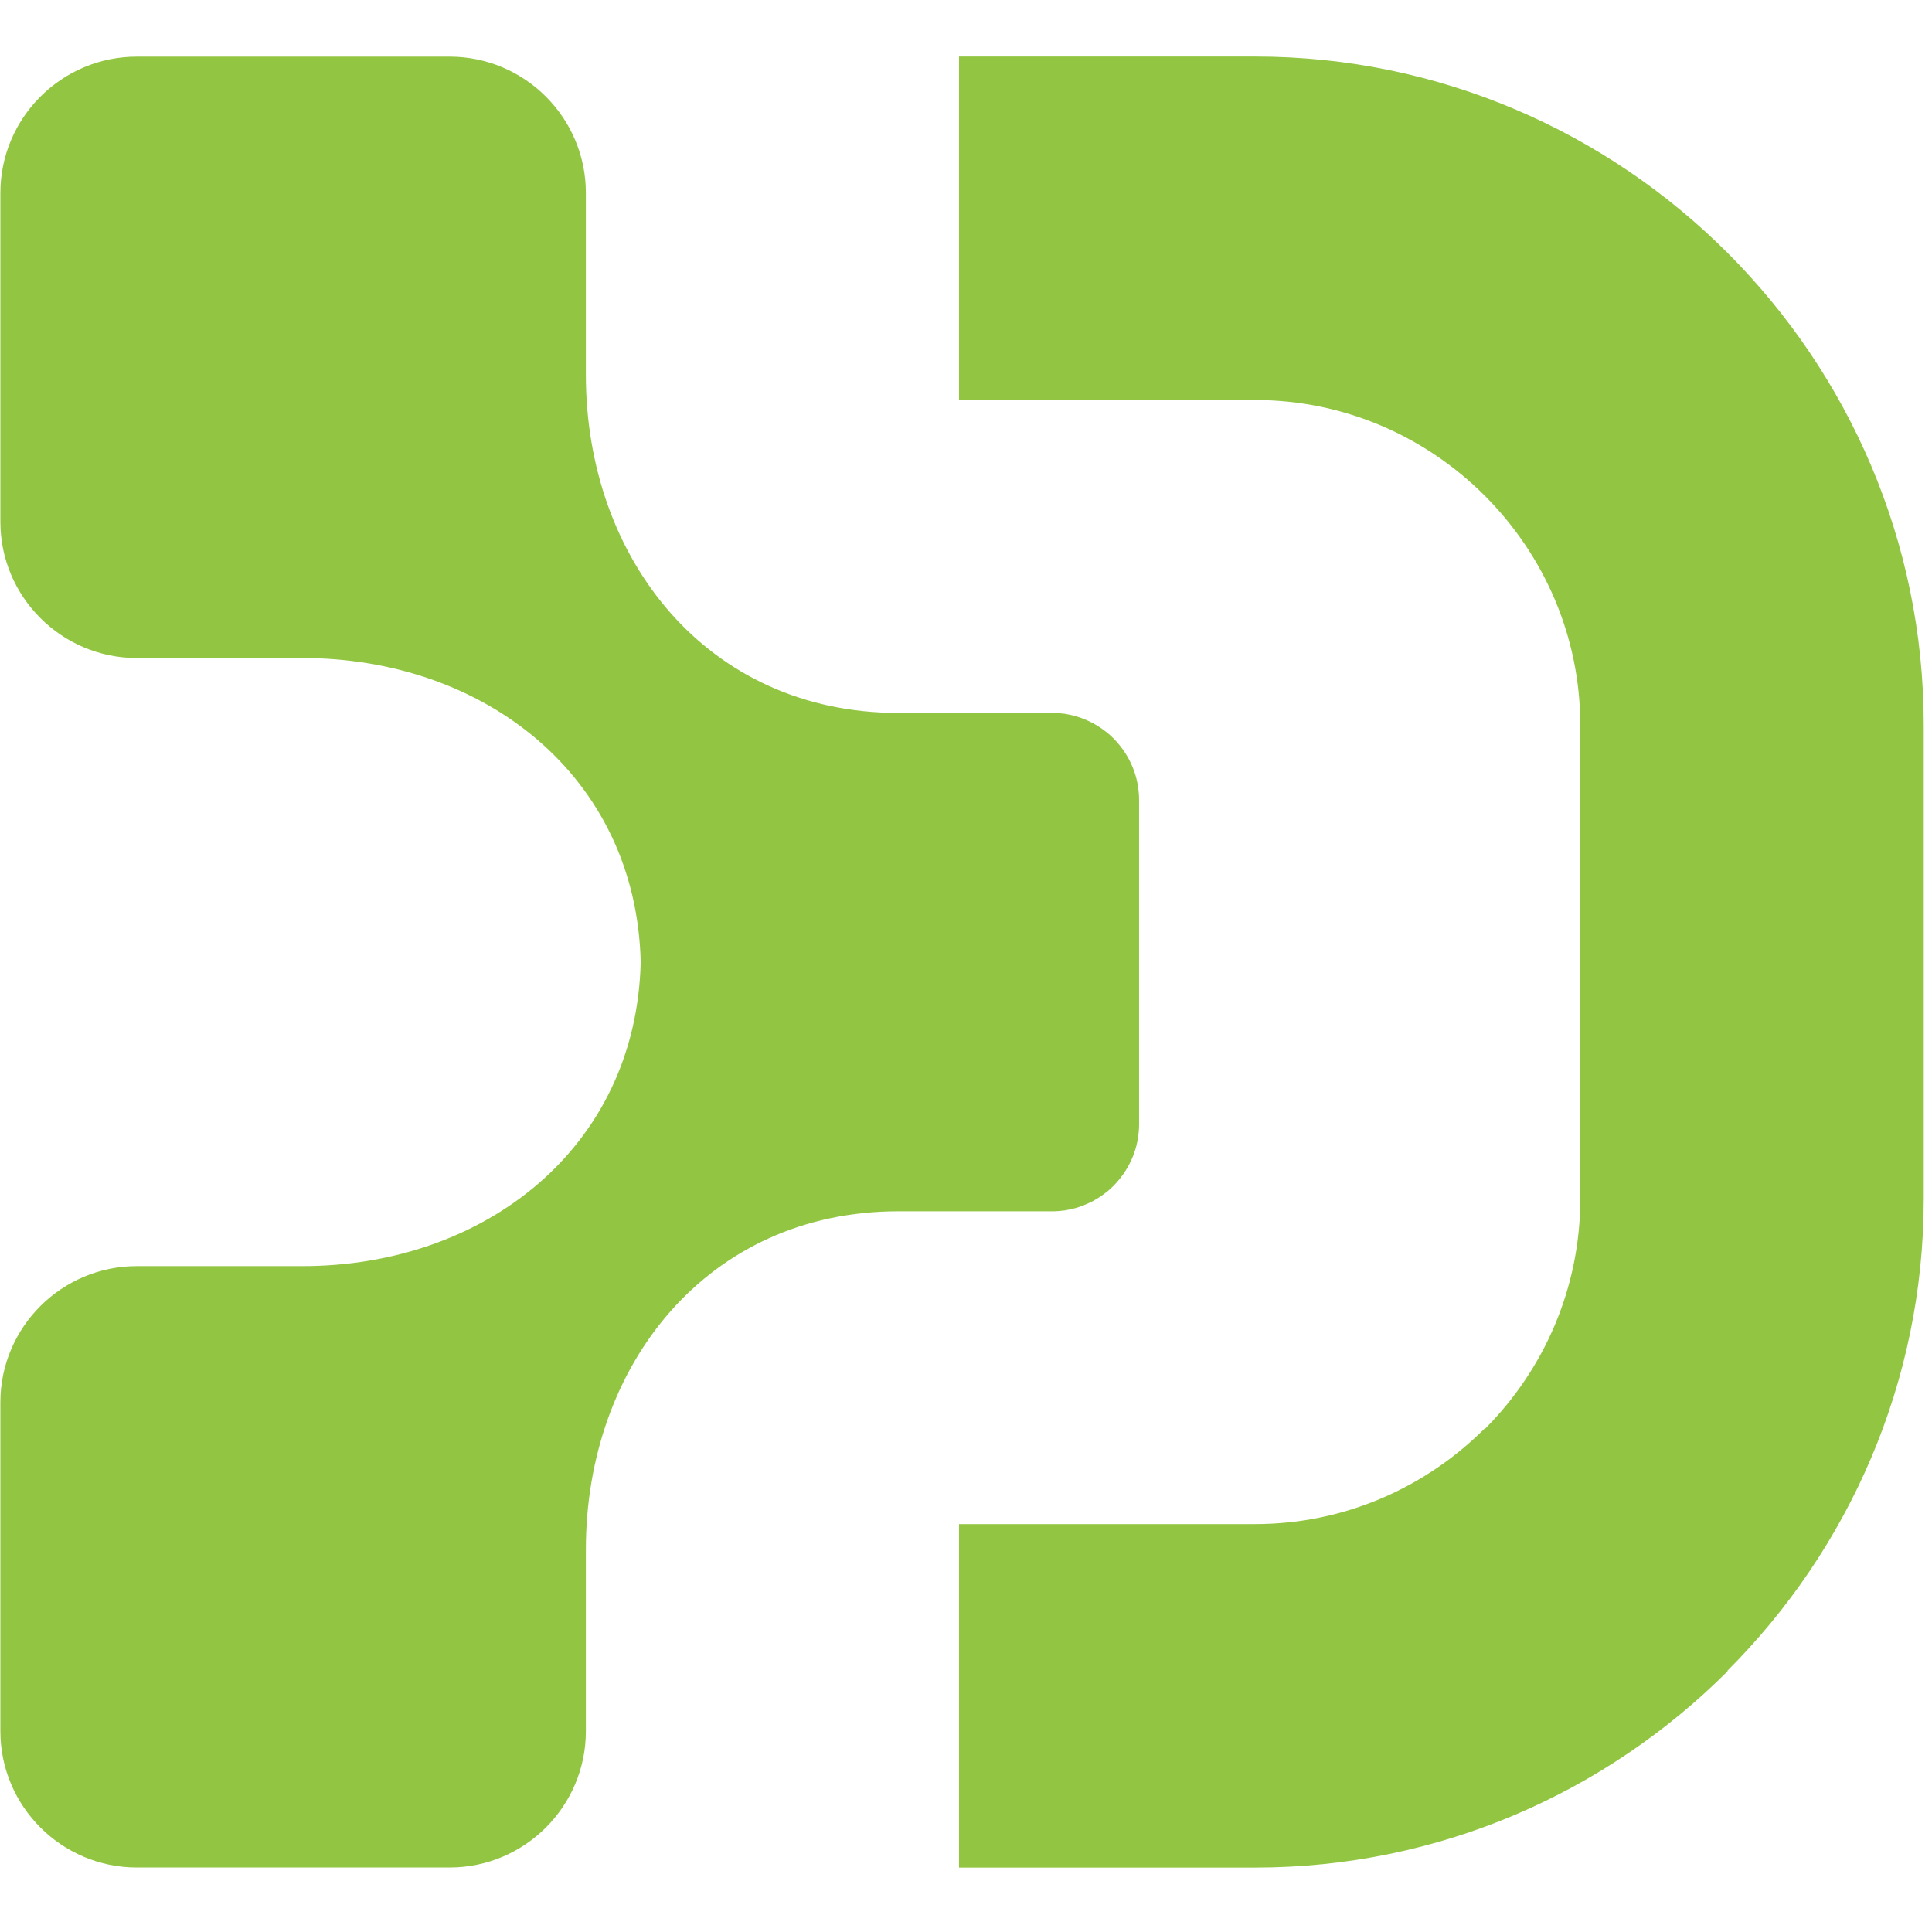
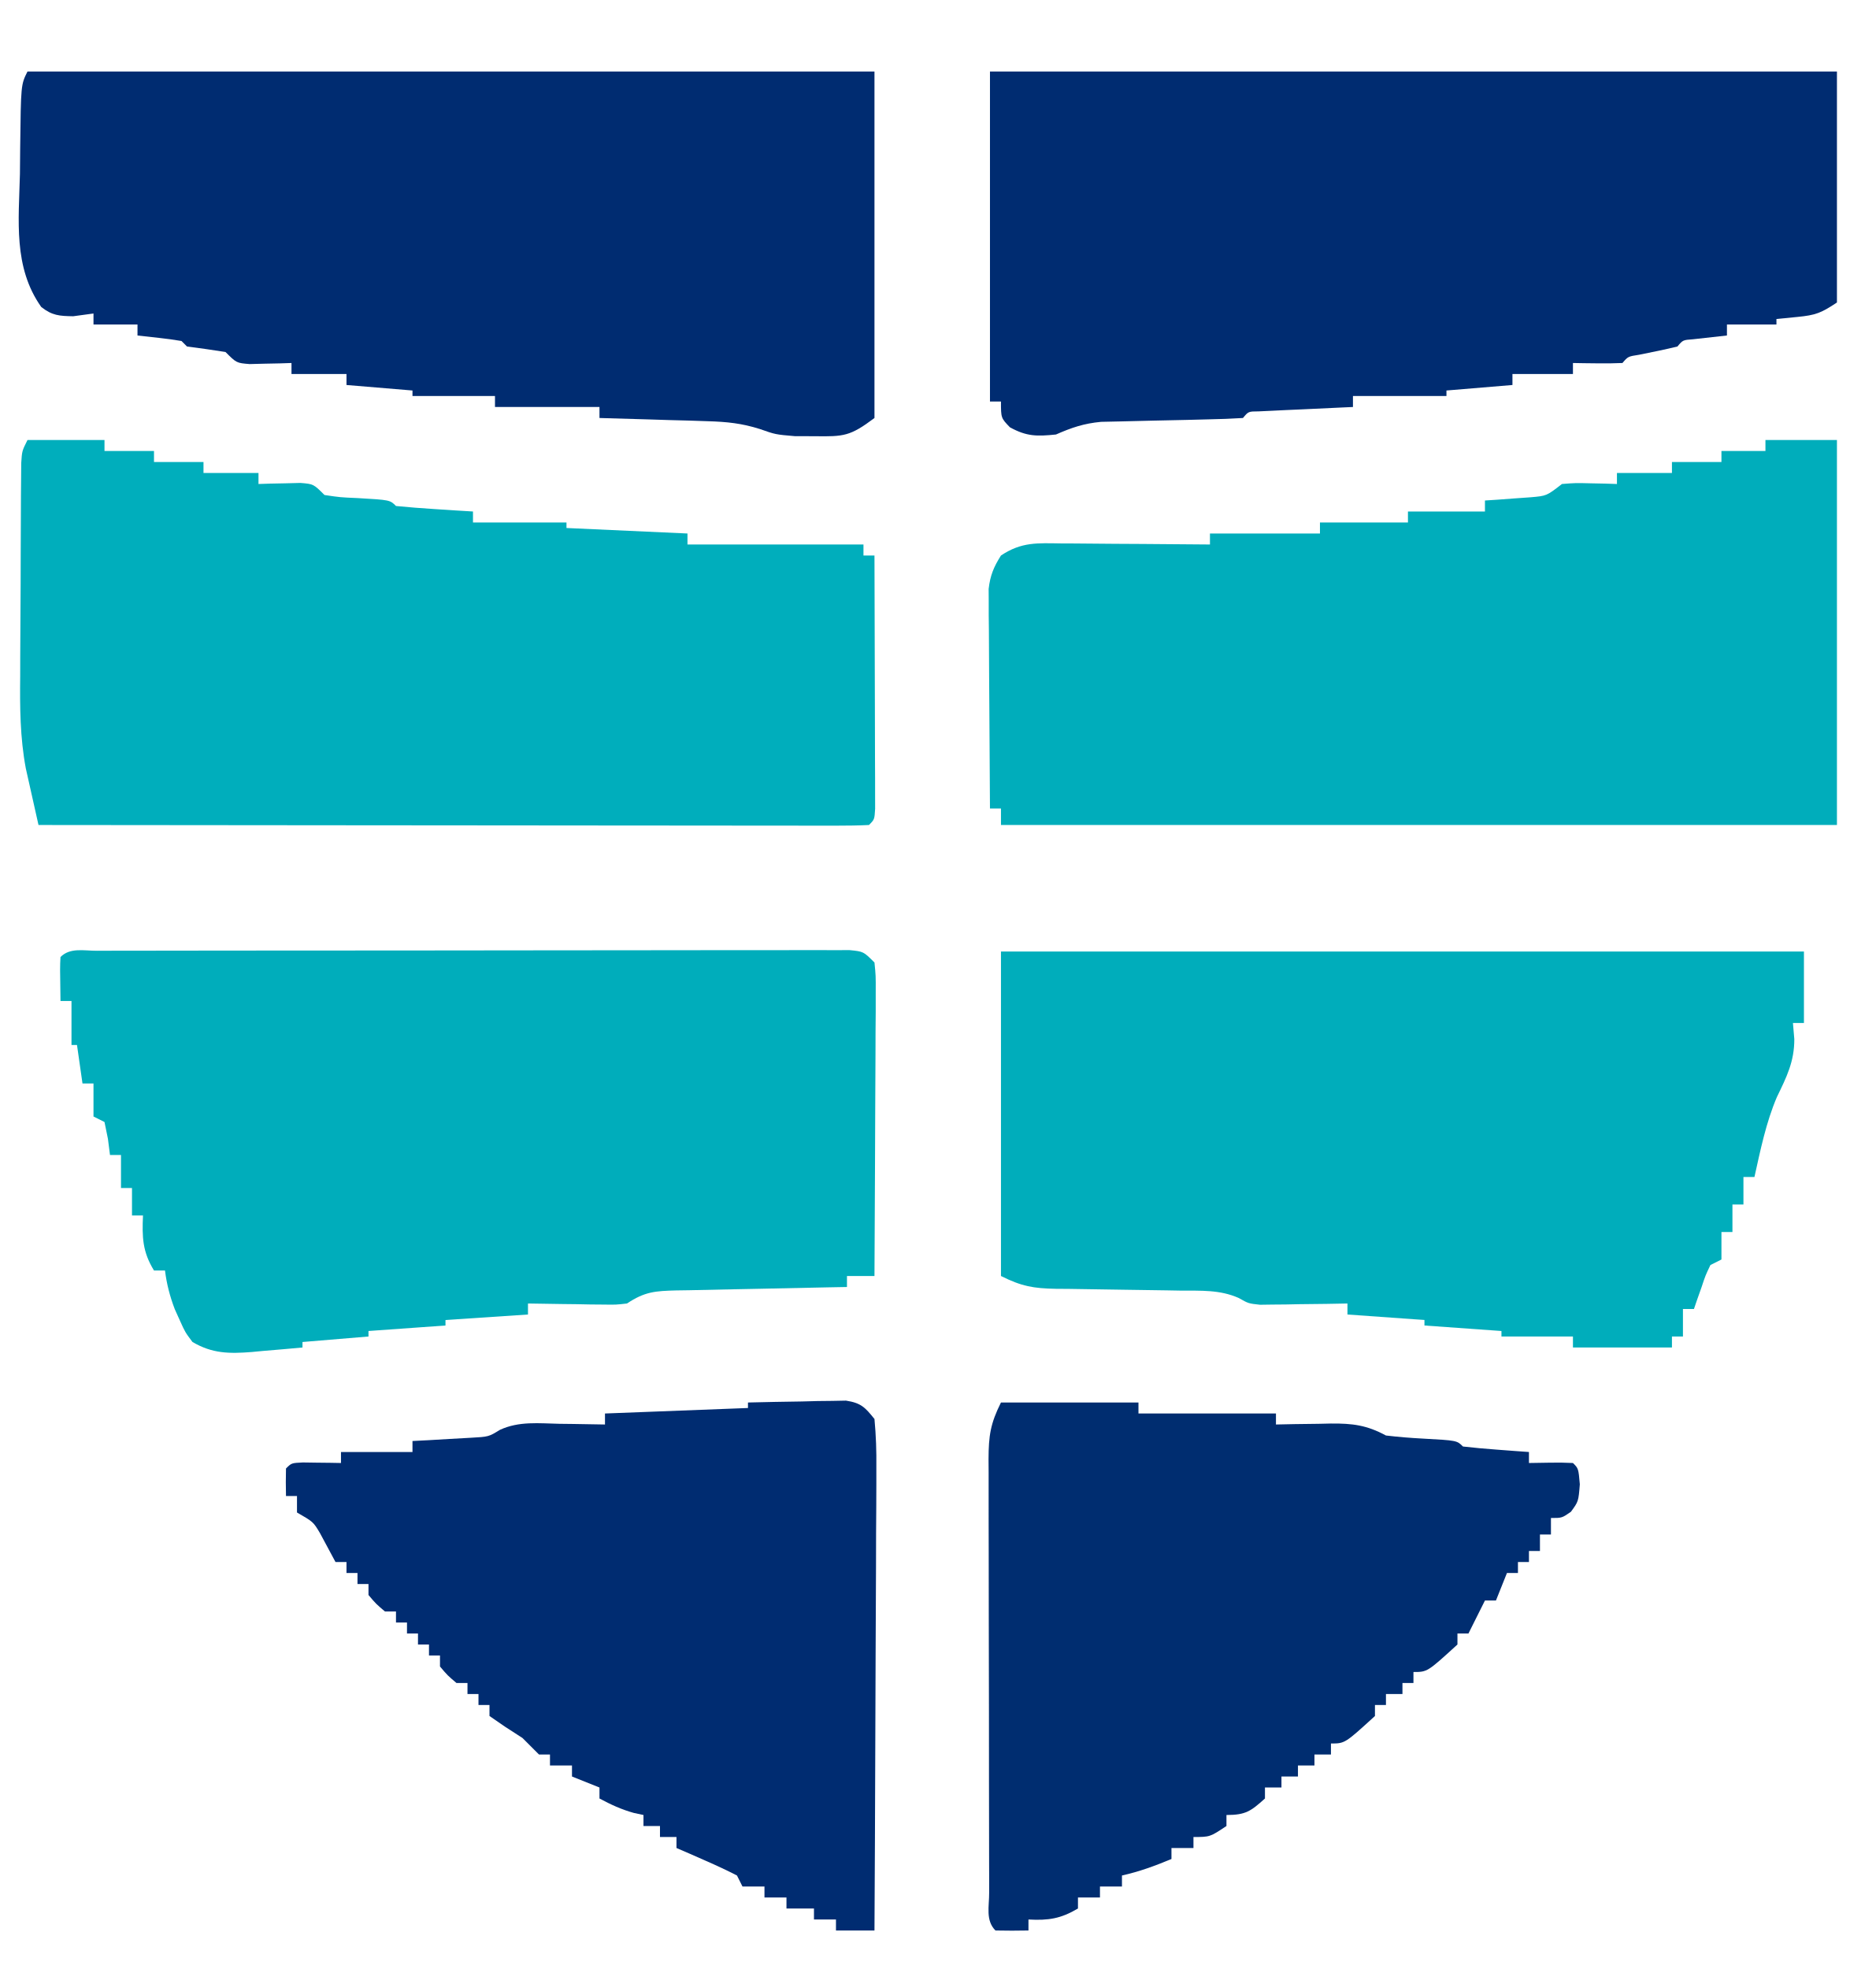
- <svg xmlns="http://www.w3.org/2000/svg" width="100%" height="100%" viewBox="0 0 98 98" version="1.1" xml:space="preserve" style="fill-rule:evenodd;clip-rule:evenodd;stroke-linejoin:round;stroke-miterlimit:2;">
-   <g transform="matrix(1,0,0,1,0.019,2.867)">
-     <path d="M53.561,58.569L53.67,58.563L53.786,58.553L53.892,58.54L54.002,58.53L54.112,58.507L54.221,58.488L54.327,58.465L54.433,58.436L54.538,58.413L54.644,58.38L54.747,58.346L54.844,58.311L54.948,58.271L55.049,58.229L55.149,58.187L55.149,58.186L55.245,58.141L55.34,58.097L55.437,58.048L55.528,57.992L55.528,57.991L55.622,57.941L55.622,57.939L55.712,57.883L55.712,57.882L55.805,57.822L55.888,57.766L55.888,57.765L55.973,57.702L56.061,57.637L56.061,57.635L56.148,57.573L56.148,57.572C56.964,56.889 57.541,55.926 57.709,54.834L57.722,54.73L57.722,54.72L57.736,54.619L57.736,54.608L57.745,54.51L57.745,54.498L57.754,54.397L57.754,54.38L57.759,54.285L57.759,54.269L57.761,54.164L57.761,37.704L57.759,37.599L57.759,37.583L57.754,37.488L57.754,37.475L57.745,37.374L57.745,37.362L57.736,37.264L57.736,37.253L57.722,37.153L57.722,37.143L57.709,37.039C57.542,35.947 56.965,34.982 56.148,34.301L56.148,34.3L56.061,34.237L56.061,34.235L55.973,34.17L55.888,34.107L55.888,34.106L55.805,34.05L55.712,33.989L55.622,33.933L55.622,33.93L55.528,33.88L55.528,33.879L55.437,33.823L55.34,33.774L55.245,33.731L55.245,33.73L55.149,33.685L55.149,33.684L55.049,33.641L54.948,33.599L54.844,33.559L54.747,33.524L54.644,33.493L54.538,33.457L54.433,33.434L54.327,33.406L54.221,33.382L54.112,33.363L54.002,33.34L53.892,33.331L53.786,33.317L53.67,33.307L53.561,33.301L53.447,33.296L45.557,33.296C35.841,33.296 29.699,25.458 29.699,16.146L29.699,6.92C29.699,3.108 26.597,0.005 22.785,0.005L6.92,0.005C3.107,0.005 -0,3.111 -0,6.92L-0,23.602C-0,27.408 3.104,30.511 6.92,30.511L15.334,30.511C24.503,30.511 32.24,36.461 32.48,45.914L32.48,45.954C32.24,55.407 24.502,61.356 15.334,61.356L6.92,61.356C3.105,61.356 -0,64.459 -0,68.265L-0,84.947C-0,88.757 3.106,91.862 6.92,91.862L22.785,91.862C26.597,91.862 29.699,88.758 29.699,84.947L29.699,75.724C29.699,66.412 35.843,58.575 45.557,58.575L53.447,58.575L53.561,58.569ZM87.607,9.956C81.466,3.814 72.985,0 63.651,0L48.627,0L48.627,17.424L63.651,17.424C68.177,17.424 72.298,19.282 75.291,22.273C78.281,25.263 80.14,29.385 80.14,33.912L80.14,57.954C80.14,62.492 78.287,66.619 75.308,69.609L75.291,69.593C72.3,72.584 68.178,74.442 63.651,74.442L48.627,74.442L48.627,91.866L63.651,91.866C72.984,91.866 81.465,88.052 87.607,81.91L87.607,81.877C93.749,75.734 97.562,67.263 97.562,57.954L97.562,33.912C97.562,24.578 93.749,16.097 87.607,9.956Z" style="fill:rgb(146,198,66);fill-rule:nonzero;" />
-   </g>
+ <svg xmlns="http://www.w3.org/2000/svg" version="1.1" width="341" height="358">
+   <path d="M0 0 C1.219 -0.004 2.437 -0.009 3.693 -0.013 C5.055 -0.013 6.418 -0.012 7.781 -0.012 C9.206 -0.015 10.632 -0.018 12.057 -0.022 C15.939 -0.031 19.821 -0.033 23.704 -0.034 C26.939 -0.034 30.175 -0.038 33.411 -0.042 C41.042 -0.05 48.673 -0.052 56.305 -0.052 C64.189 -0.051 72.072 -0.062 79.956 -0.077 C86.714 -0.09 93.473 -0.096 100.231 -0.095 C104.272 -0.095 108.313 -0.098 112.354 -0.108 C116.154 -0.118 119.953 -0.118 123.752 -0.111 C125.15 -0.11 126.547 -0.112 127.944 -0.118 C129.846 -0.126 131.748 -0.12 133.65 -0.114 C134.716 -0.114 135.782 -0.115 136.881 -0.115 C139.388 0.134 139.388 0.134 141.388 2.134 C141.629 4.538 141.629 4.538 141.615 7.593 C141.615 9.305 141.615 9.305 141.615 11.051 C141.605 12.287 141.594 13.524 141.584 14.798 C141.581 16.06 141.578 17.322 141.575 18.623 C141.566 21.98 141.548 25.337 141.526 28.694 C141.505 32.119 141.496 35.544 141.486 38.97 C141.464 45.691 141.431 52.412 141.388 59.134 C139.738 59.134 138.088 59.134 136.388 59.134 C136.388 59.794 136.388 60.454 136.388 61.134 C135.283 61.154 134.178 61.173 133.04 61.194 C128.941 61.27 124.843 61.359 120.745 61.451 C118.971 61.489 117.197 61.524 115.423 61.556 C112.873 61.601 110.324 61.659 107.775 61.72 C106.981 61.731 106.187 61.743 105.37 61.755 C101.545 61.857 99.642 61.964 96.388 64.134 C94.396 64.361 94.396 64.361 92.158 64.329 C91.356 64.323 90.553 64.316 89.726 64.309 C88.476 64.284 88.476 64.284 87.201 64.259 C85.933 64.245 85.933 64.245 84.64 64.231 C82.556 64.208 80.472 64.172 78.388 64.134 C78.388 64.794 78.388 65.454 78.388 66.134 C73.438 66.464 68.488 66.794 63.388 67.134 C63.388 67.464 63.388 67.794 63.388 68.134 C58.768 68.464 54.148 68.794 49.388 69.134 C49.388 69.464 49.388 69.794 49.388 70.134 C43.448 70.629 43.448 70.629 37.388 71.134 C37.388 71.464 37.388 71.794 37.388 72.134 C34.993 72.357 32.598 72.562 30.201 72.759 C29.527 72.823 28.854 72.888 28.16 72.954 C24.043 73.275 20.99 73.245 17.388 71.134 C16.06 69.364 16.06 69.364 15.138 67.321 C14.819 66.614 14.499 65.906 14.17 65.177 C13.281 62.852 12.697 60.605 12.388 58.134 C11.728 58.134 11.068 58.134 10.388 58.134 C8.295 54.732 8.209 52.081 8.388 48.134 C7.728 48.134 7.068 48.134 6.388 48.134 C6.388 46.484 6.388 44.834 6.388 43.134 C5.728 43.134 5.068 43.134 4.388 43.134 C4.388 41.154 4.388 39.174 4.388 37.134 C3.728 37.134 3.068 37.134 2.388 37.134 C2.265 36.164 2.141 35.195 2.013 34.196 C1.807 33.186 1.601 32.175 1.388 31.134 C0.728 30.804 0.068 30.474 -0.612 30.134 C-0.612 28.154 -0.612 26.174 -0.612 24.134 C-1.272 24.134 -1.932 24.134 -2.612 24.134 C-2.942 21.824 -3.272 19.514 -3.612 17.134 C-3.942 17.134 -4.272 17.134 -4.612 17.134 C-4.612 14.494 -4.612 11.854 -4.612 9.134 C-5.272 9.134 -5.932 9.134 -6.612 9.134 C-6.709 2.981 -6.709 2.981 -6.612 1.134 C-4.856 -0.622 -2.384 0.004 0 0 Z " fill="#00ADBB" transform="translate(17.61156,172.8663)" />
+   <path d="M0 0 C48.18 0 96.36 0 146 0 C146 4.29 146 8.58 146 13 C145.34 13 144.68 13 144 13 C144.083 13.969 144.165 14.939 144.25 15.938 C144.258 20.011 142.845 22.834 141.09 26.445 C139.1 31.109 138.102 36.064 137 41 C136.34 41 135.68 41 135 41 C135 42.65 135 44.3 135 46 C134.34 46 133.68 46 133 46 C133 47.65 133 49.3 133 51 C132.34 51 131.68 51 131 51 C131 52.65 131 54.3 131 56 C130.01 56.495 130.01 56.495 129 57 C128.097 58.883 128.097 58.883 127.375 61.062 C127.115 61.796 126.854 62.529 126.586 63.285 C126.393 63.851 126.199 64.417 126 65 C125.34 65 124.68 65 124 65 C124 66.65 124 68.3 124 70 C123.34 70 122.68 70 122 70 C122 70.66 122 71.32 122 72 C116.06 72 110.12 72 104 72 C104 71.34 104 70.68 104 70 C99.71 70 95.42 70 91 70 C91 69.67 91 69.34 91 69 C84.07 68.505 84.07 68.505 77 68 C77 67.67 77 67.34 77 67 C70.07 66.505 70.07 66.505 63 66 C63 65.34 63 64.68 63 64 C61.747 64.023 60.494 64.046 59.203 64.07 C57.552 64.089 55.901 64.107 54.25 64.125 C53.425 64.142 52.6 64.159 51.75 64.176 C50.951 64.182 50.152 64.189 49.328 64.195 C48.595 64.206 47.862 64.216 47.106 64.227 C45 64 45 64 43.251 63.009 C39.827 61.474 36.345 61.681 32.656 61.656 C31.85 61.642 31.044 61.627 30.214 61.612 C27.642 61.566 25.071 61.531 22.5 61.5 C19.114 61.459 15.729 61.405 12.344 61.344 C11.568 61.338 10.791 61.333 9.992 61.328 C5.883 61.252 3.771 60.885 0 59 C0 39.53 0 20.06 0 0 Z " fill="#00ADBB" transform="translate(182,173)" />
+   <path d="M0 0 C4.62 0 9.24 0 14 0 C14 0.66 14 1.32 14 2 C16.97 2 19.94 2 23 2 C23 2.66 23 3.32 23 4 C25.97 4 28.94 4 32 4 C32 4.66 32 5.32 32 6 C35.3 6 38.6 6 42 6 C42 6.66 42 7.32 42 8 C42.699 7.977 43.397 7.954 44.117 7.93 C45.482 7.903 45.482 7.903 46.875 7.875 C48.232 7.84 48.232 7.84 49.617 7.805 C52 8 52 8 54 10 C56.86 10.426 56.86 10.426 60.062 10.562 C65.903 10.903 65.903 10.903 67 12 C69.35 12.235 71.706 12.414 74.062 12.562 C75.998 12.688 75.998 12.688 77.973 12.816 C78.972 12.877 79.971 12.938 81 13 C81 13.66 81 14.32 81 15 C86.61 15 92.22 15 98 15 C98 15.33 98 15.66 98 16 C108.89 16.495 108.89 16.495 120 17 C120 17.66 120 18.32 120 19 C130.56 19 141.12 19 152 19 C152 19.66 152 20.32 152 21 C152.66 21 153.32 21 154 21 C154.025 27.818 154.043 34.635 154.055 41.453 C154.06 43.774 154.067 46.095 154.075 48.417 C154.088 51.745 154.093 55.074 154.098 58.402 C154.103 59.447 154.108 60.492 154.113 61.568 C154.113 62.529 154.113 63.49 154.114 64.48 C154.116 65.331 154.118 66.181 154.12 67.057 C154 69 154 69 153 70 C151.051 70.097 149.099 70.122 147.147 70.12 C145.875 70.122 144.603 70.123 143.293 70.124 C141.87 70.121 140.448 70.117 139.025 70.114 C137.537 70.113 136.05 70.113 134.562 70.114 C130.51 70.114 126.459 70.108 122.407 70.101 C118.178 70.095 113.948 70.095 109.719 70.093 C101.704 70.09 93.69 70.082 85.675 70.072 C76.553 70.061 67.431 70.055 58.309 70.05 C39.54 70.04 20.77 70.022 2 70 C1.501 67.804 1.01 65.606 0.522 63.407 C0.111 61.571 0.111 61.571 -0.309 59.699 C-1.359 54.078 -1.392 48.591 -1.328 42.891 C-1.326 41.717 -1.324 40.543 -1.322 39.333 C-1.316 36.883 -1.302 34.433 -1.281 31.982 C-1.25 28.217 -1.24 24.453 -1.234 20.688 C-1.225 18.297 -1.215 15.906 -1.203 13.516 C-1.199 12.389 -1.195 11.262 -1.19 10.101 C-1.181 9.065 -1.171 8.029 -1.161 6.962 C-1.154 6.049 -1.147 5.137 -1.14 4.196 C-1 2 -1 2 0 0 Z " fill="#00AEBC" transform="translate(5,80)" />
+   <path d="M0 0 C4.29 0 8.58 0 13 0 C13 23.1 13 46.2 13 70 C-37.16 70 -87.32 70 -139 70 C-139 69.01 -139 68.02 -139 67 C-139.66 67 -140.32 67 -141 67 C-141.049 61.092 -141.086 55.184 -141.11 49.275 C-141.12 47.266 -141.134 45.256 -141.151 43.246 C-141.175 40.357 -141.186 37.468 -141.195 34.578 C-141.206 33.68 -141.216 32.782 -141.227 31.857 C-141.227 31.016 -141.227 30.176 -141.227 29.31 C-141.231 28.572 -141.236 27.835 -141.241 27.076 C-140.957 24.625 -140.316 23.082 -139 21 C-135.26 18.507 -132.374 18.745 -128.051 18.805 C-126.892 18.809 -126.892 18.809 -125.71 18.813 C-123.244 18.824 -120.778 18.85 -118.312 18.875 C-116.64 18.885 -114.967 18.894 -113.295 18.902 C-109.196 18.924 -105.098 18.959 -101 19 C-101 18.34 -101 17.68 -101 17 C-94.4 17 -87.8 17 -81 17 C-81 16.34 -81 15.68 -81 15 C-75.72 15 -70.44 15 -65 15 C-65 14.34 -65 13.68 -65 13 C-60.38 13 -55.76 13 -51 13 C-51 12.34 -51 11.68 -51 11 C-50.241 10.951 -49.481 10.902 -48.699 10.852 C-47.705 10.777 -46.711 10.702 -45.688 10.625 C-44.701 10.555 -43.715 10.486 -42.699 10.414 C-39.785 10.161 -39.785 10.161 -37 8 C-34.52 7.805 -34.52 7.805 -31.812 7.875 C-30.911 7.893 -30.01 7.911 -29.082 7.93 C-28.395 7.953 -27.708 7.976 -27 8 C-27 7.34 -27 6.68 -27 6 C-23.7 6 -20.4 6 -17 6 C-17 5.34 -17 4.68 -17 4 C-14.03 4 -11.06 4 -8 4 C-8 3.34 -8 2.68 -8 2 C-5.36 2 -2.72 2 0 2 C0 1.34 0 0.68 0 0 Z " fill="#00ADBB" transform="translate(321,80)" />
+   <path d="M0 0 C50.82 0 101.64 0 154 0 C154 20.79 154 41.58 154 63 C149.567 66.325 148.44 66.387 143.125 66.312 C141.931 66.309 140.738 66.305 139.508 66.301 C136 66 136 66 133.173 65.007 C129.88 63.962 127.17 63.688 123.727 63.586 C122.573 63.547 121.419 63.509 120.23 63.469 C119.041 63.438 117.851 63.407 116.625 63.375 C115.412 63.336 114.199 63.298 112.949 63.258 C109.966 63.164 106.983 63.078 104 63 C104 62.34 104 61.68 104 61 C97.73 61 91.46 61 85 61 C85 60.34 85 59.68 85 59 C80.05 59 75.1 59 70 59 C70 58.67 70 58.34 70 58 C66.04 57.67 62.08 57.34 58 57 C58 56.34 58 55.68 58 55 C54.7 55 51.4 55 48 55 C48 54.34 48 53.68 48 53 C47.301 53.023 46.603 53.046 45.883 53.07 C44.973 53.088 44.063 53.106 43.125 53.125 C41.768 53.16 41.768 53.16 40.383 53.195 C38 53 38 53 36 51 C33.672 50.632 31.338 50.298 29 50 C28.505 49.505 28.505 49.505 28 49 C26.653 48.769 25.296 48.588 23.938 48.438 C22.638 48.293 21.339 48.149 20 48 C20 47.34 20 46.68 20 46 C17.36 46 14.72 46 12 46 C12 45.34 12 44.68 12 44 C10.175 44.248 10.175 44.248 8.312 44.5 C5.809 44.461 4.479 44.379 2.498 42.812 C-2.618 35.587 -1.58 27.064 -1.375 18.625 C-1.358 17.04 -1.344 15.456 -1.332 13.871 C-1.198 2.395 -1.198 2.395 0 0 Z " fill="#002C71" transform="translate(5,13)" />
+   <path d="M0 0 C50.82 0 101.64 0 154 0 C154 13.86 154 27.72 154 42 C151.099 43.934 150.103 44.301 146.812 44.625 C145.554 44.749 144.296 44.873 143 45 C143 45.33 143 45.66 143 46 C140.03 46 137.06 46 134 46 C134 46.66 134 47.32 134 48 C131.949 48.228 129.898 48.456 127.848 48.684 C125.989 48.819 125.989 48.819 125 50 C122.689 50.569 120.364 51.028 118.031 51.5 C116.018 51.81 116.018 51.81 115 53 C113.481 53.072 111.958 53.084 110.438 53.062 C109.611 53.053 108.785 53.044 107.934 53.035 C107.296 53.024 106.657 53.012 106 53 C106 53.66 106 54.32 106 55 C102.37 55 98.74 55 95 55 C95 55.66 95 56.32 95 57 C89.06 57.495 89.06 57.495 83 58 C83 58.33 83 58.66 83 59 C77.39 59 71.78 59 66 59 C66 59.66 66 60.32 66 61 C65.145 61.038 65.145 61.038 64.272 61.076 C61.702 61.192 59.132 61.314 56.562 61.438 C55.665 61.477 54.767 61.516 53.842 61.557 C52.988 61.599 52.134 61.64 51.254 61.684 C50.463 61.72 49.672 61.757 48.858 61.795 C46.986 61.806 46.986 61.806 46 63 C43.914 63.134 41.824 63.204 39.734 63.246 C38.452 63.279 37.169 63.312 35.848 63.346 C33.803 63.393 31.758 63.437 29.712 63.477 C27.74 63.517 25.769 63.569 23.797 63.621 C22.614 63.646 21.432 63.671 20.214 63.697 C17.062 63.994 14.873 64.738 12 66 C8.55 66.352 6.676 66.374 3.625 64.688 C2 63 2 63 2 60 C1.34 60 0.68 60 0 60 C0 40.2 0 20.4 0 0 Z " fill="#002C71" transform="translate(180,13)" />
+   <path d="M0 0 C8.25 0 16.5 0 25 0 C25 0.66 25 1.32 25 2 C33.25 2 41.5 2 50 2 C50 2.66 50 3.32 50 4 C51.109 3.977 52.217 3.954 53.359 3.93 C54.823 3.911 56.286 3.893 57.75 3.875 C58.844 3.85 58.844 3.85 59.961 3.824 C63.953 3.788 66.526 4.124 70 6 C72.222 6.263 74.454 6.445 76.688 6.562 C82.901 6.901 82.901 6.901 84 8 C86.016 8.234 88.038 8.413 90.062 8.562 C91.167 8.646 92.272 8.73 93.41 8.816 C94.692 8.907 94.692 8.907 96 9 C96 9.66 96 10.32 96 11 C97.299 10.979 98.599 10.959 99.938 10.938 C101.292 10.916 102.648 10.929 104 11 C105 12 105 12 105.25 14.875 C105 18 105 18 103.625 19.875 C102 21 102 21 100 21 C100 21.99 100 22.98 100 24 C99.34 24 98.68 24 98 24 C98 24.99 98 25.98 98 27 C97.34 27 96.68 27 96 27 C96 27.66 96 28.32 96 29 C95.34 29 94.68 29 94 29 C94 29.66 94 30.32 94 31 C93.34 31 92.68 31 92 31 C91.34 32.65 90.68 34.3 90 36 C89.34 36 88.68 36 88 36 C87.536 36.928 87.536 36.928 87.062 37.875 C86.375 39.25 85.688 40.625 85 42 C84.34 42 83.68 42 83 42 C83 42.66 83 43.32 83 44 C77.524 49 77.524 49 75 49 C75 49.66 75 50.32 75 51 C74.34 51 73.68 51 73 51 C73 51.66 73 52.32 73 53 C72.01 53 71.02 53 70 53 C70 53.66 70 54.32 70 55 C69.34 55 68.68 55 68 55 C68 55.66 68 56.32 68 57 C62.524 62 62.524 62 60 62 C60 62.66 60 63.32 60 64 C59.01 64 58.02 64 57 64 C57 64.66 57 65.32 57 66 C56.01 66 55.02 66 54 66 C54 66.66 54 67.32 54 68 C53.01 68 52.02 68 51 68 C51 68.66 51 69.32 51 70 C50.01 70 49.02 70 48 70 C48 70.66 48 71.32 48 72 C45.439 74.296 44.52 75 41 75 C41 75.66 41 76.32 41 77 C38 79 38 79 35 79 C35 79.66 35 80.32 35 81 C33.68 81 32.36 81 31 81 C31 81.66 31 82.32 31 83 C28.026 84.239 25.147 85.301 22 86 C22 86.66 22 87.32 22 88 C20.68 88 19.36 88 18 88 C18 88.66 18 89.32 18 90 C16.68 90 15.36 90 14 90 C14 90.66 14 91.32 14 92 C10.865 93.858 8.625 94.201 5 94 C5 94.66 5 95.32 5 96 C3 96.043 1 96.041 -1 96 C-2.836 94.164 -2.133 91.589 -2.147 89.145 C-2.146 88.304 -2.146 87.463 -2.145 86.596 C-2.149 85.715 -2.152 84.834 -2.155 83.926 C-2.165 80.996 -2.167 78.066 -2.168 75.137 C-2.171 73.107 -2.175 71.078 -2.178 69.049 C-2.184 64.788 -2.186 60.526 -2.185 56.265 C-2.185 50.8 -2.199 45.336 -2.216 39.871 C-2.227 35.677 -2.229 31.483 -2.229 27.289 C-2.23 25.274 -2.234 23.26 -2.242 21.245 C-2.252 18.427 -2.249 15.61 -2.243 12.792 C-2.249 11.957 -2.254 11.122 -2.26 10.262 C-2.237 6.046 -1.93 3.861 0 0 Z " fill="#002D70" transform="translate(182,255)" />
+   <path d="M0 0 C3.271 -0.087 6.541 -0.14 9.812 -0.188 C10.741 -0.213 11.67 -0.238 12.627 -0.264 C13.52 -0.273 14.412 -0.283 15.332 -0.293 C16.154 -0.309 16.976 -0.324 17.823 -0.341 C20.564 0.088 21.279 0.863 23 3 C23.281 6.029 23.379 8.85 23.341 11.878 C23.341 13.239 23.341 13.239 23.342 14.628 C23.34 17.631 23.316 20.634 23.293 23.637 C23.287 25.718 23.283 27.798 23.28 29.879 C23.269 35.359 23.239 40.838 23.206 46.317 C23.175 51.907 23.162 57.498 23.146 63.088 C23.114 74.059 23.063 85.029 23 96 C20.69 96 18.38 96 16 96 C16 95.34 16 94.68 16 94 C14.68 94 13.36 94 12 94 C12 93.34 12 92.68 12 92 C10.35 92 8.7 92 7 92 C7 91.34 7 90.68 7 90 C5.68 90 4.36 90 3 90 C3 89.34 3 88.68 3 88 C1.68 88 0.36 88 -1 88 C-1.33 87.34 -1.66 86.68 -2 86 C-3.823 85.062 -5.684 84.196 -7.562 83.375 C-9.08 82.706 -9.08 82.706 -10.629 82.023 C-11.411 81.686 -12.194 81.348 -13 81 C-13 80.34 -13 79.68 -13 79 C-13.99 79 -14.98 79 -16 79 C-16 78.34 -16 77.68 -16 77 C-16.99 77 -17.98 77 -19 77 C-19 76.34 -19 75.68 -19 75 C-19.866 74.814 -19.866 74.814 -20.75 74.625 C-23.023 73.994 -24.925 73.111 -27 72 C-27 71.34 -27 70.68 -27 70 C-28.65 69.34 -30.3 68.68 -32 68 C-32 67.34 -32 66.68 -32 66 C-33.32 66 -34.64 66 -36 66 C-36 65.34 -36 64.68 -36 64 C-36.66 64 -37.32 64 -38 64 C-39 63 -40 62 -41 61 C-42.052 60.319 -43.104 59.639 -44.188 58.938 C-45.116 58.298 -46.044 57.659 -47 57 C-47 56.34 -47 55.68 -47 55 C-47.66 55 -48.32 55 -49 55 C-49 54.34 -49 53.68 -49 53 C-49.66 53 -50.32 53 -51 53 C-51 52.34 -51 51.68 -51 51 C-51.66 51 -52.32 51 -53 51 C-54.625 49.625 -54.625 49.625 -56 48 C-56 47.34 -56 46.68 -56 46 C-56.66 46 -57.32 46 -58 46 C-58 45.34 -58 44.68 -58 44 C-58.66 44 -59.32 44 -60 44 C-60 43.34 -60 42.68 -60 42 C-60.66 42 -61.32 42 -62 42 C-62 41.34 -62 40.68 -62 40 C-62.66 40 -63.32 40 -64 40 C-64 39.34 -64 38.68 -64 38 C-64.66 38 -65.32 38 -66 38 C-67.625 36.625 -67.625 36.625 -69 35 C-69 34.34 -69 33.68 -69 33 C-69.66 33 -70.32 33 -71 33 C-71 32.34 -71 31.68 -71 31 C-71.66 31 -72.32 31 -73 31 C-73 30.34 -73 29.68 -73 29 C-73.66 29 -74.32 29 -75 29 C-75.944 27.242 -76.888 25.484 -77.832 23.727 C-79.048 21.695 -79.048 21.695 -82 20 C-82 19.01 -82 18.02 -82 17 C-82.66 17 -83.32 17 -84 17 C-84.043 15.334 -84.041 13.666 -84 12 C-83 11 -83 11 -80.934 10.902 C-79.698 10.92 -79.698 10.92 -78.438 10.938 C-77.611 10.947 -76.785 10.956 -75.934 10.965 C-75.296 10.976 -74.657 10.988 -74 11 C-74 10.34 -74 9.68 -74 9 C-69.71 9 -65.42 9 -61 9 C-61 8.34 -61 7.68 -61 7 C-59.554 6.927 -59.554 6.927 -58.078 6.852 C-56.815 6.777 -55.552 6.702 -54.25 6.625 C-52.997 6.555 -51.744 6.486 -50.453 6.414 C-47.151 6.233 -47.151 6.233 -45.094 4.969 C-41.629 3.366 -38.012 3.794 -34.25 3.875 C-33.061 3.889 -33.061 3.889 -31.848 3.902 C-29.898 3.926 -27.949 3.962 -26 4 C-26 3.34 -26 2.68 -26 2 C-17.42 1.67 -8.84 1.34 0 1 C0 0.67 0 0.34 0 0 Z " fill="#002C71" transform="translate(136,255)" />
</svg>
